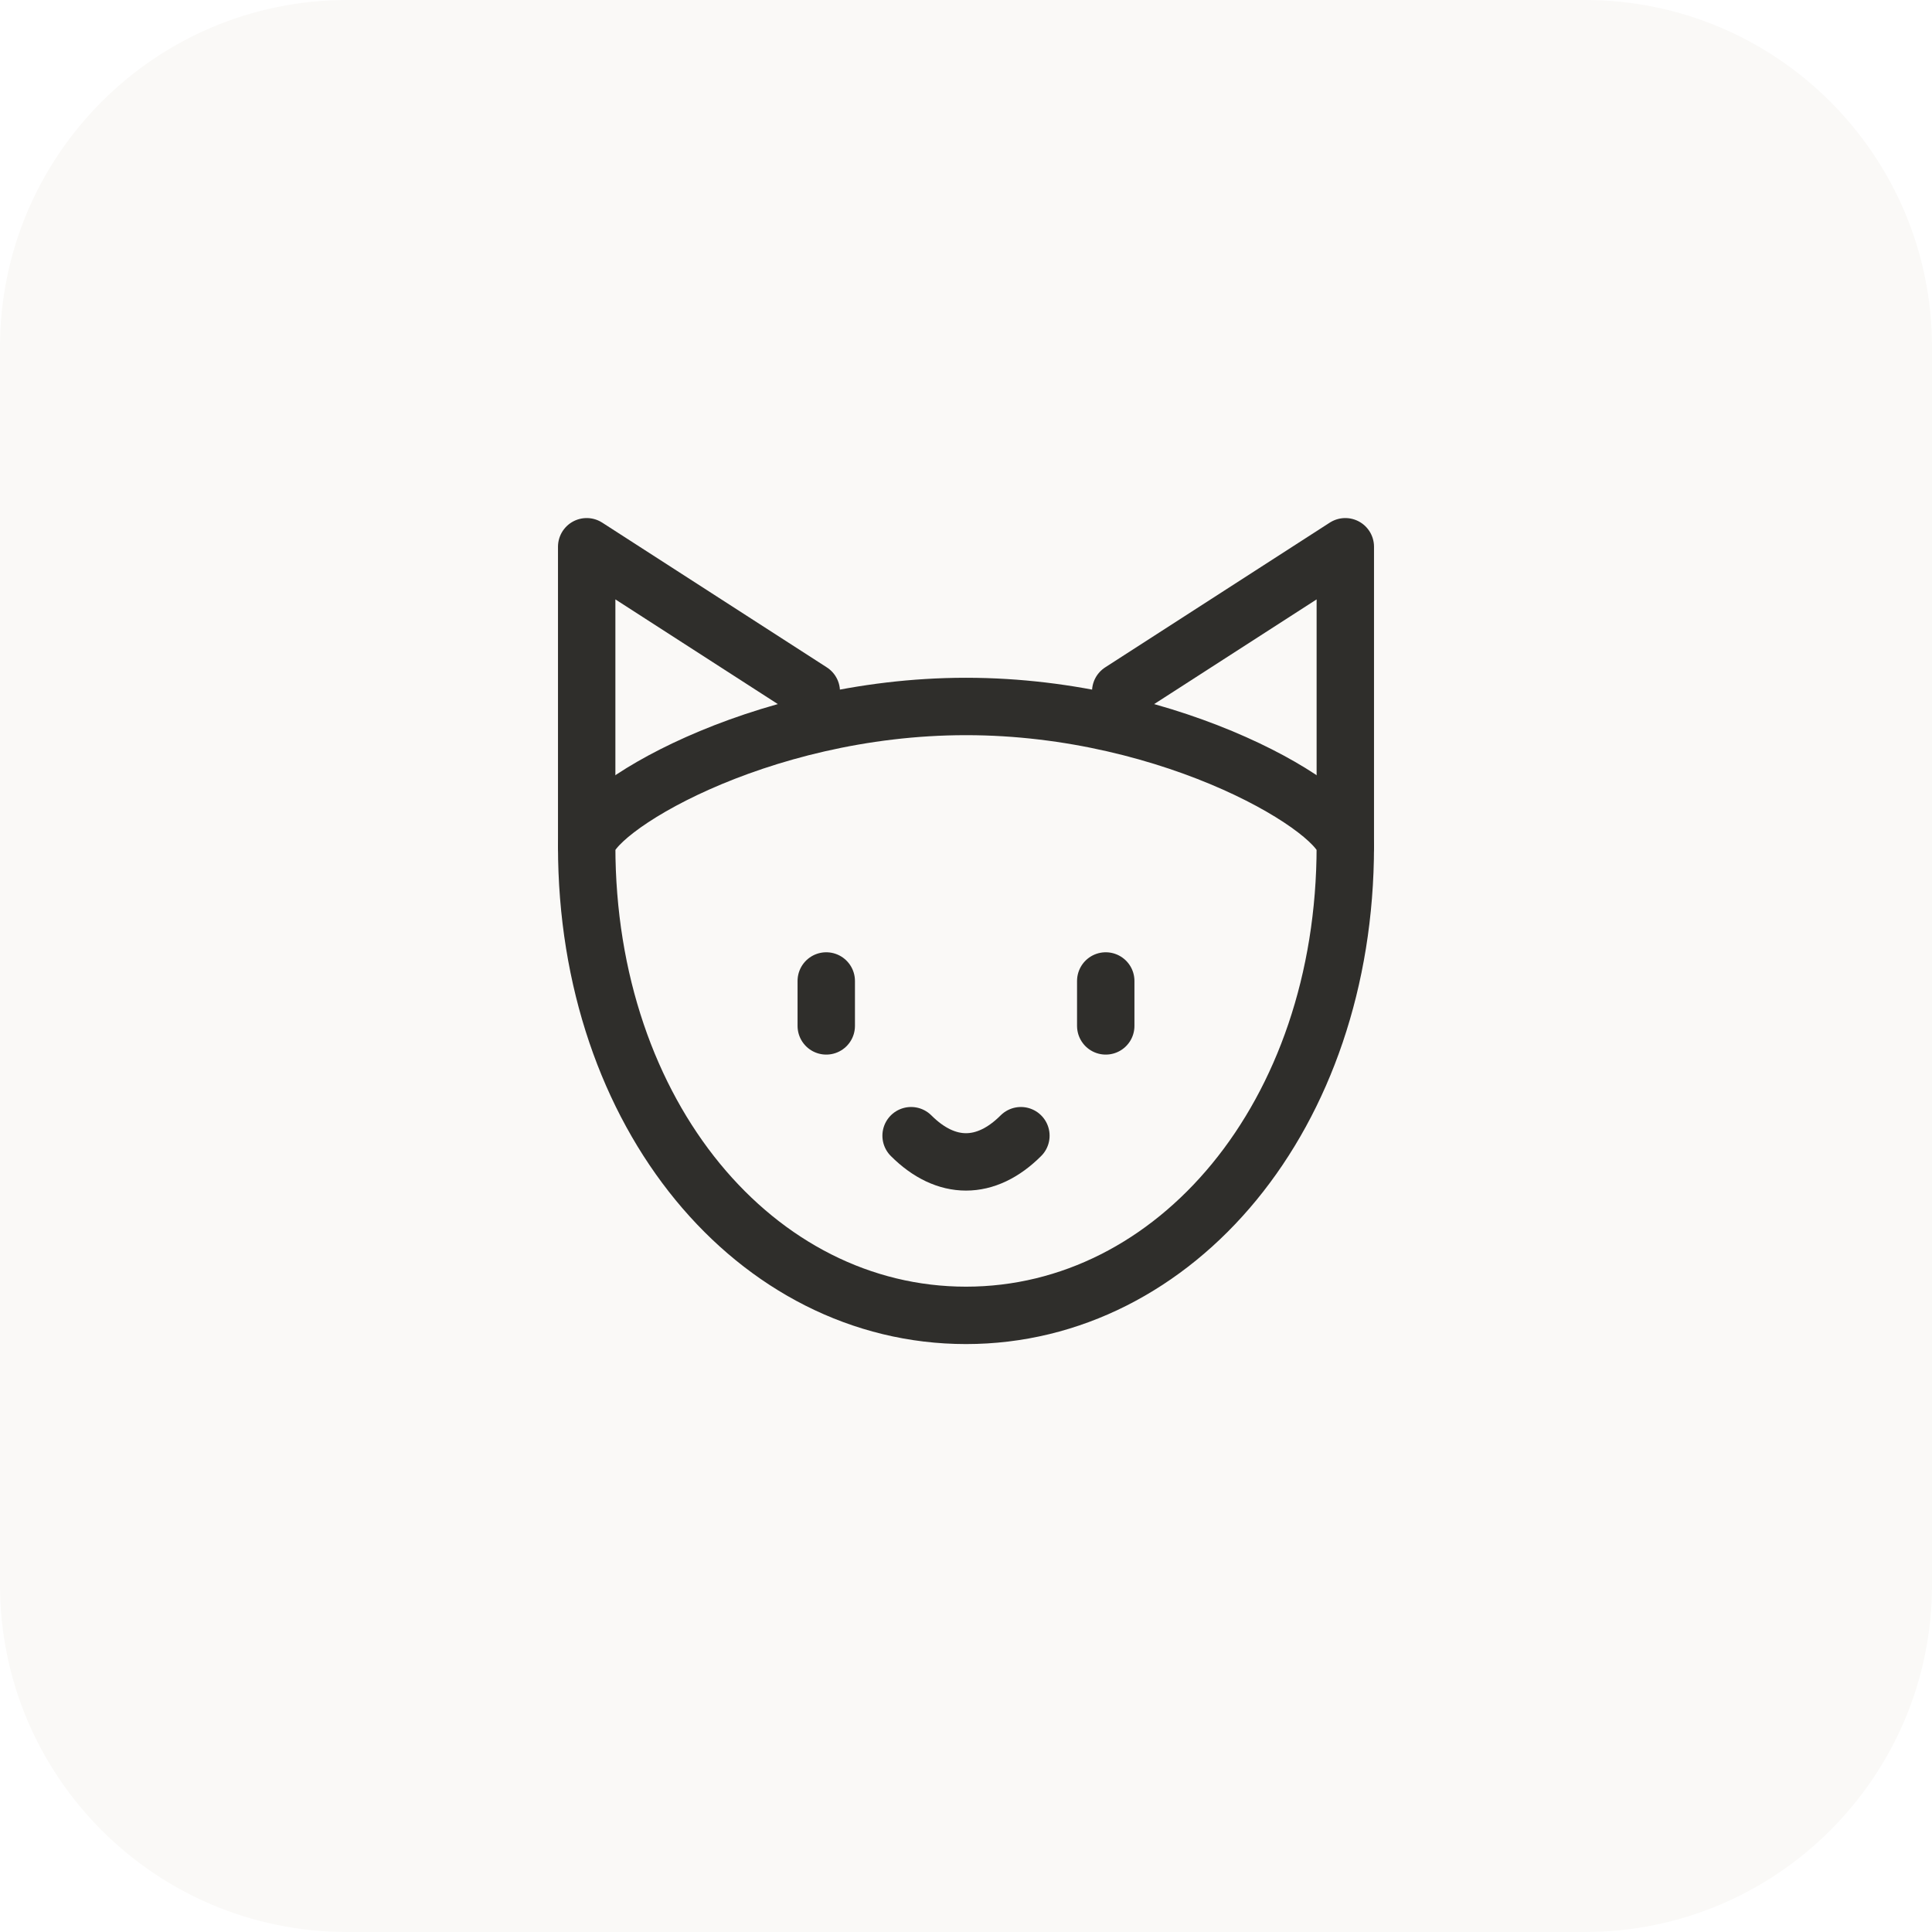
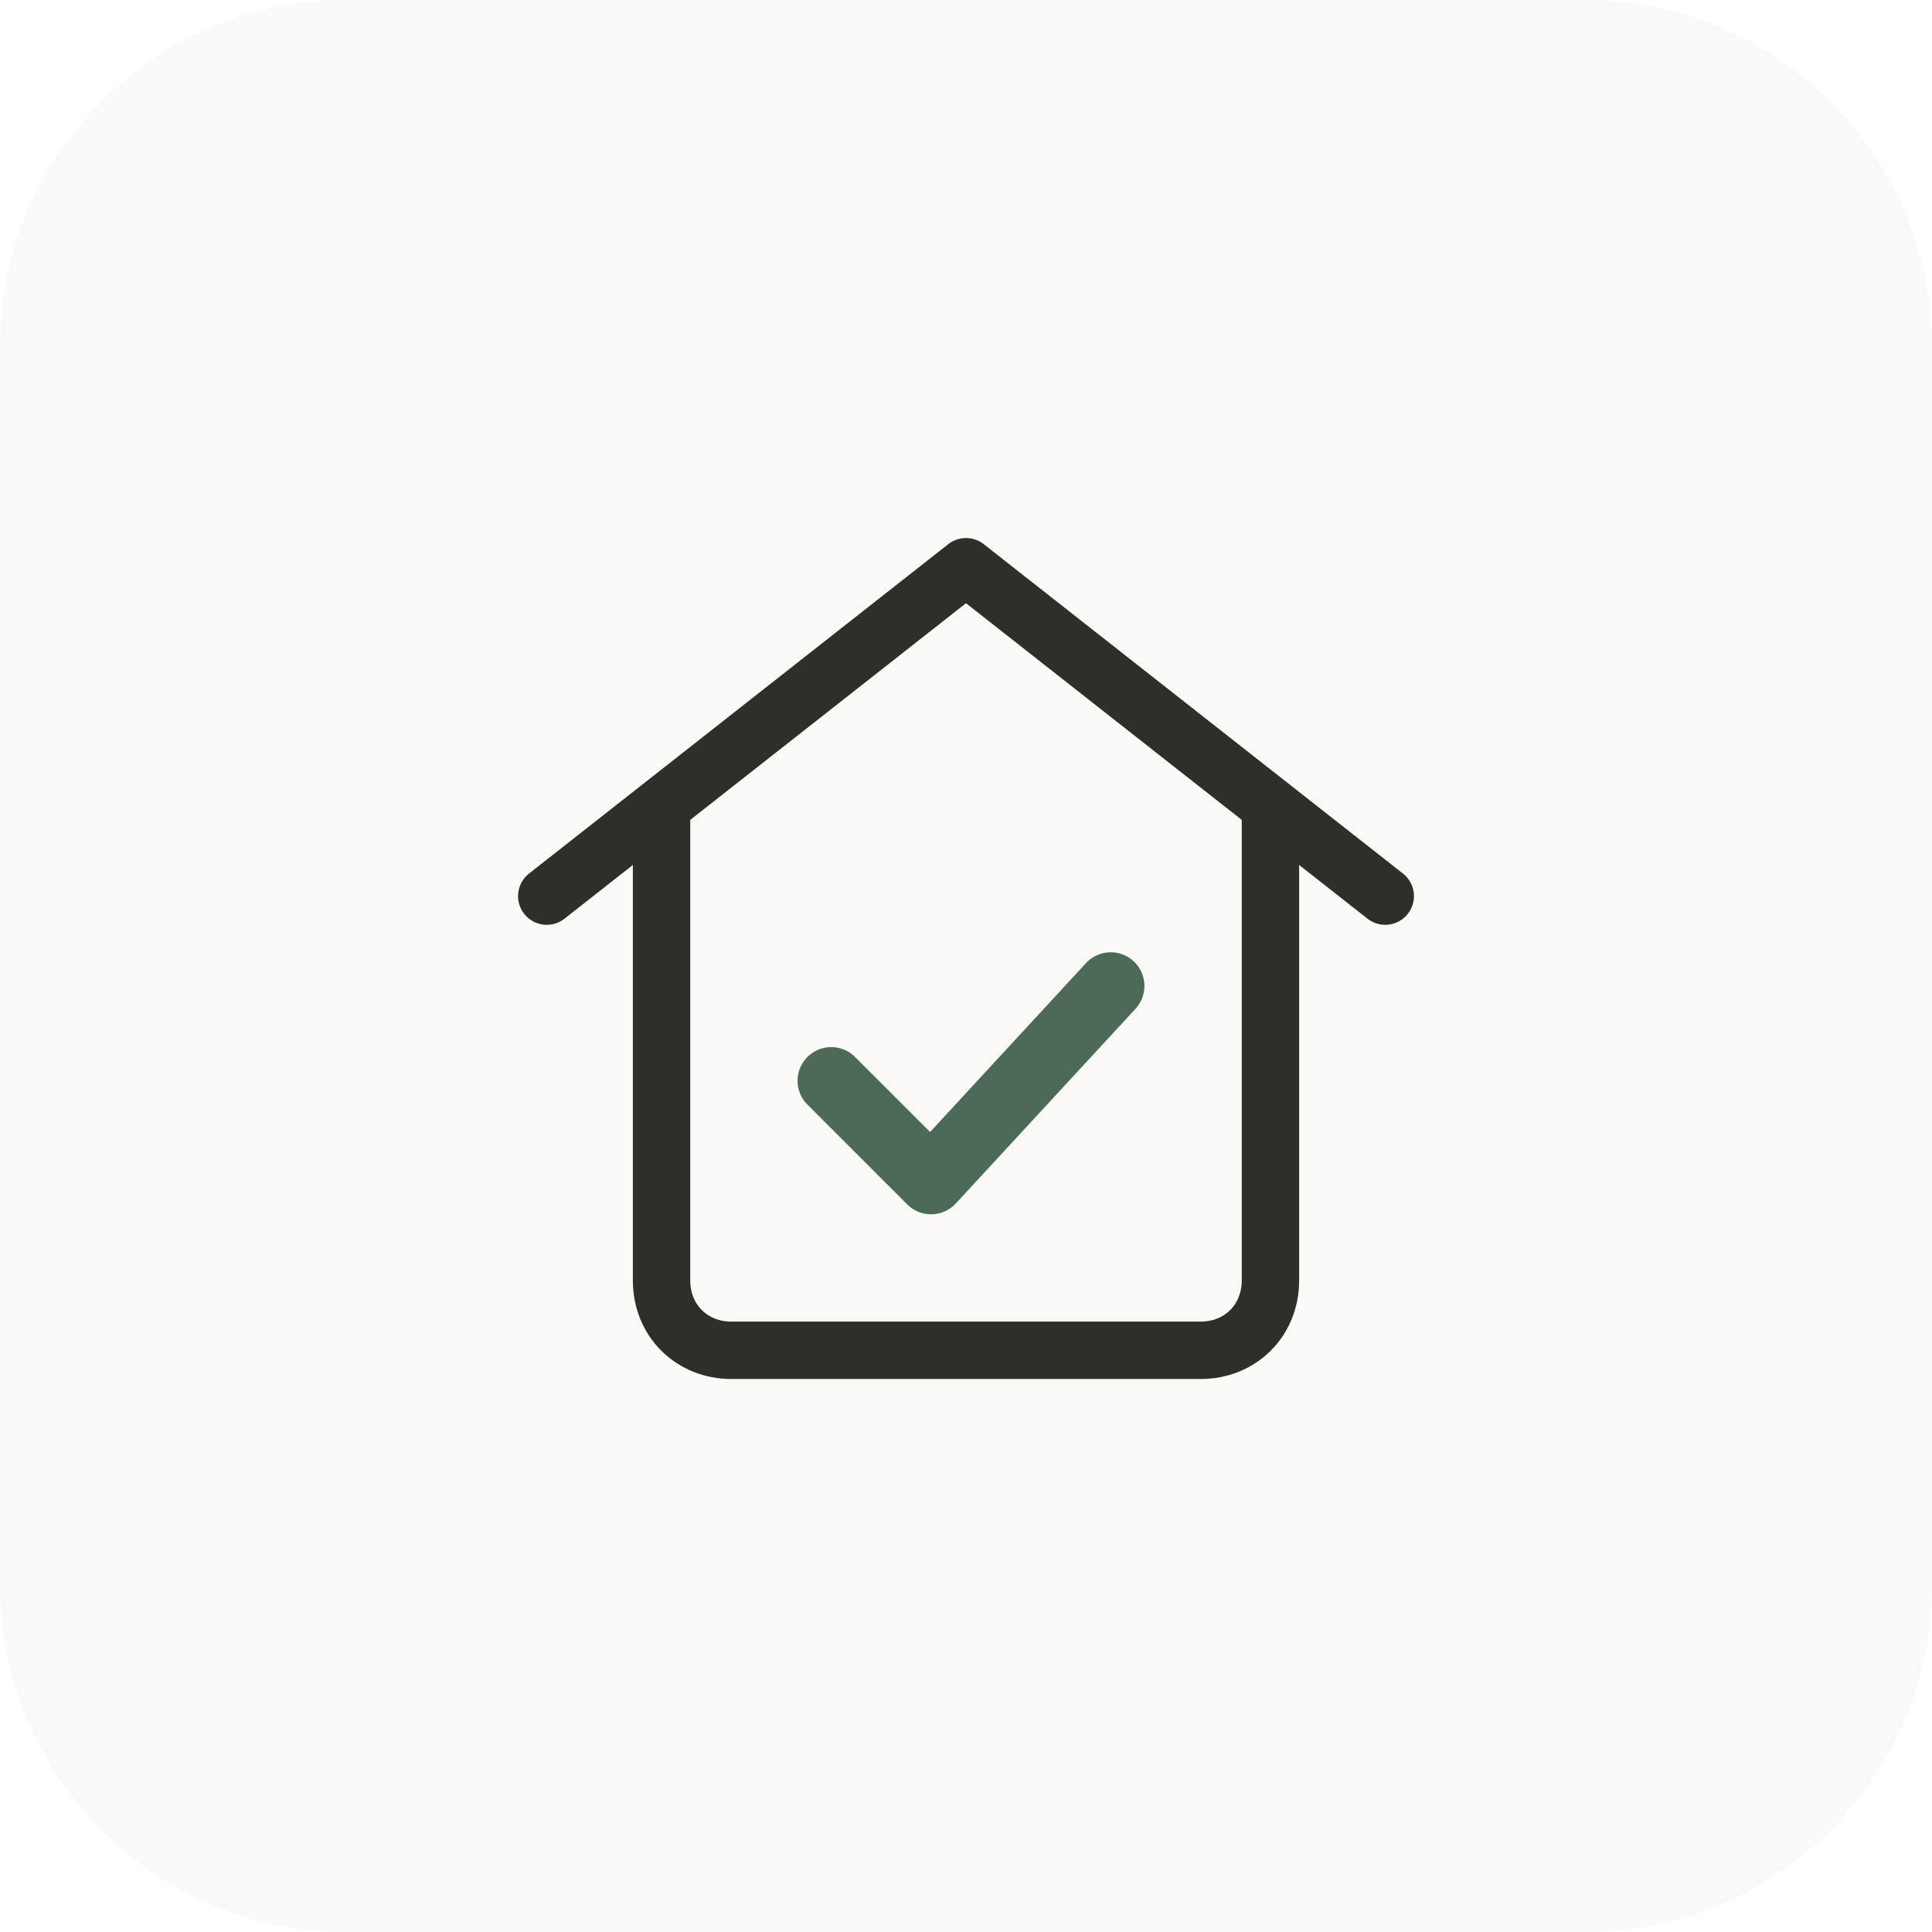
<svg xmlns="http://www.w3.org/2000/svg" width="512" height="512" viewBox="0 0 512 512">
  <rect width="512" height="512" rx="92" fill="#faf9f7" />
  <g transform="translate(97.28 97.28) scale(13.22667)" fill="none" stroke="#2f2e2b" stroke-width="1.15" stroke-linecap="round" stroke-linejoin="round">
-     <path d="M4.4 9.6V3.6l4.5 2.9" />
-     <path d="M19.6 9.6V3.6l-4.5 2.9" />
-     <path d="M4.4 9.6c0-.7 3.4-2.8 7.6-2.8s7.6 2.1 7.6 2.8c0 5.4-3.4 9.4-7.6 9.4s-7.6-4-7.6-9.4z" />
-     <path d="M9.2 12.3v.9M14.8 12.3v.9" />
-     <path d="M10.9 15.4c.7.7 1.5.7 2.2 0" />
+     <path d="M3.6 10.6 12 4l8.4 6.6" />
+     <path d="M5.9 9v9.3c0 .8.6 1.4 1.4 1.4h9.4c.8 0 1.4-.6 1.4-1.4V9" />
+     <path d="m9.3 14.3 2 2 3.6-3.9" stroke="#4c6b57" stroke-width="1.35" />
  </g>
</svg>
